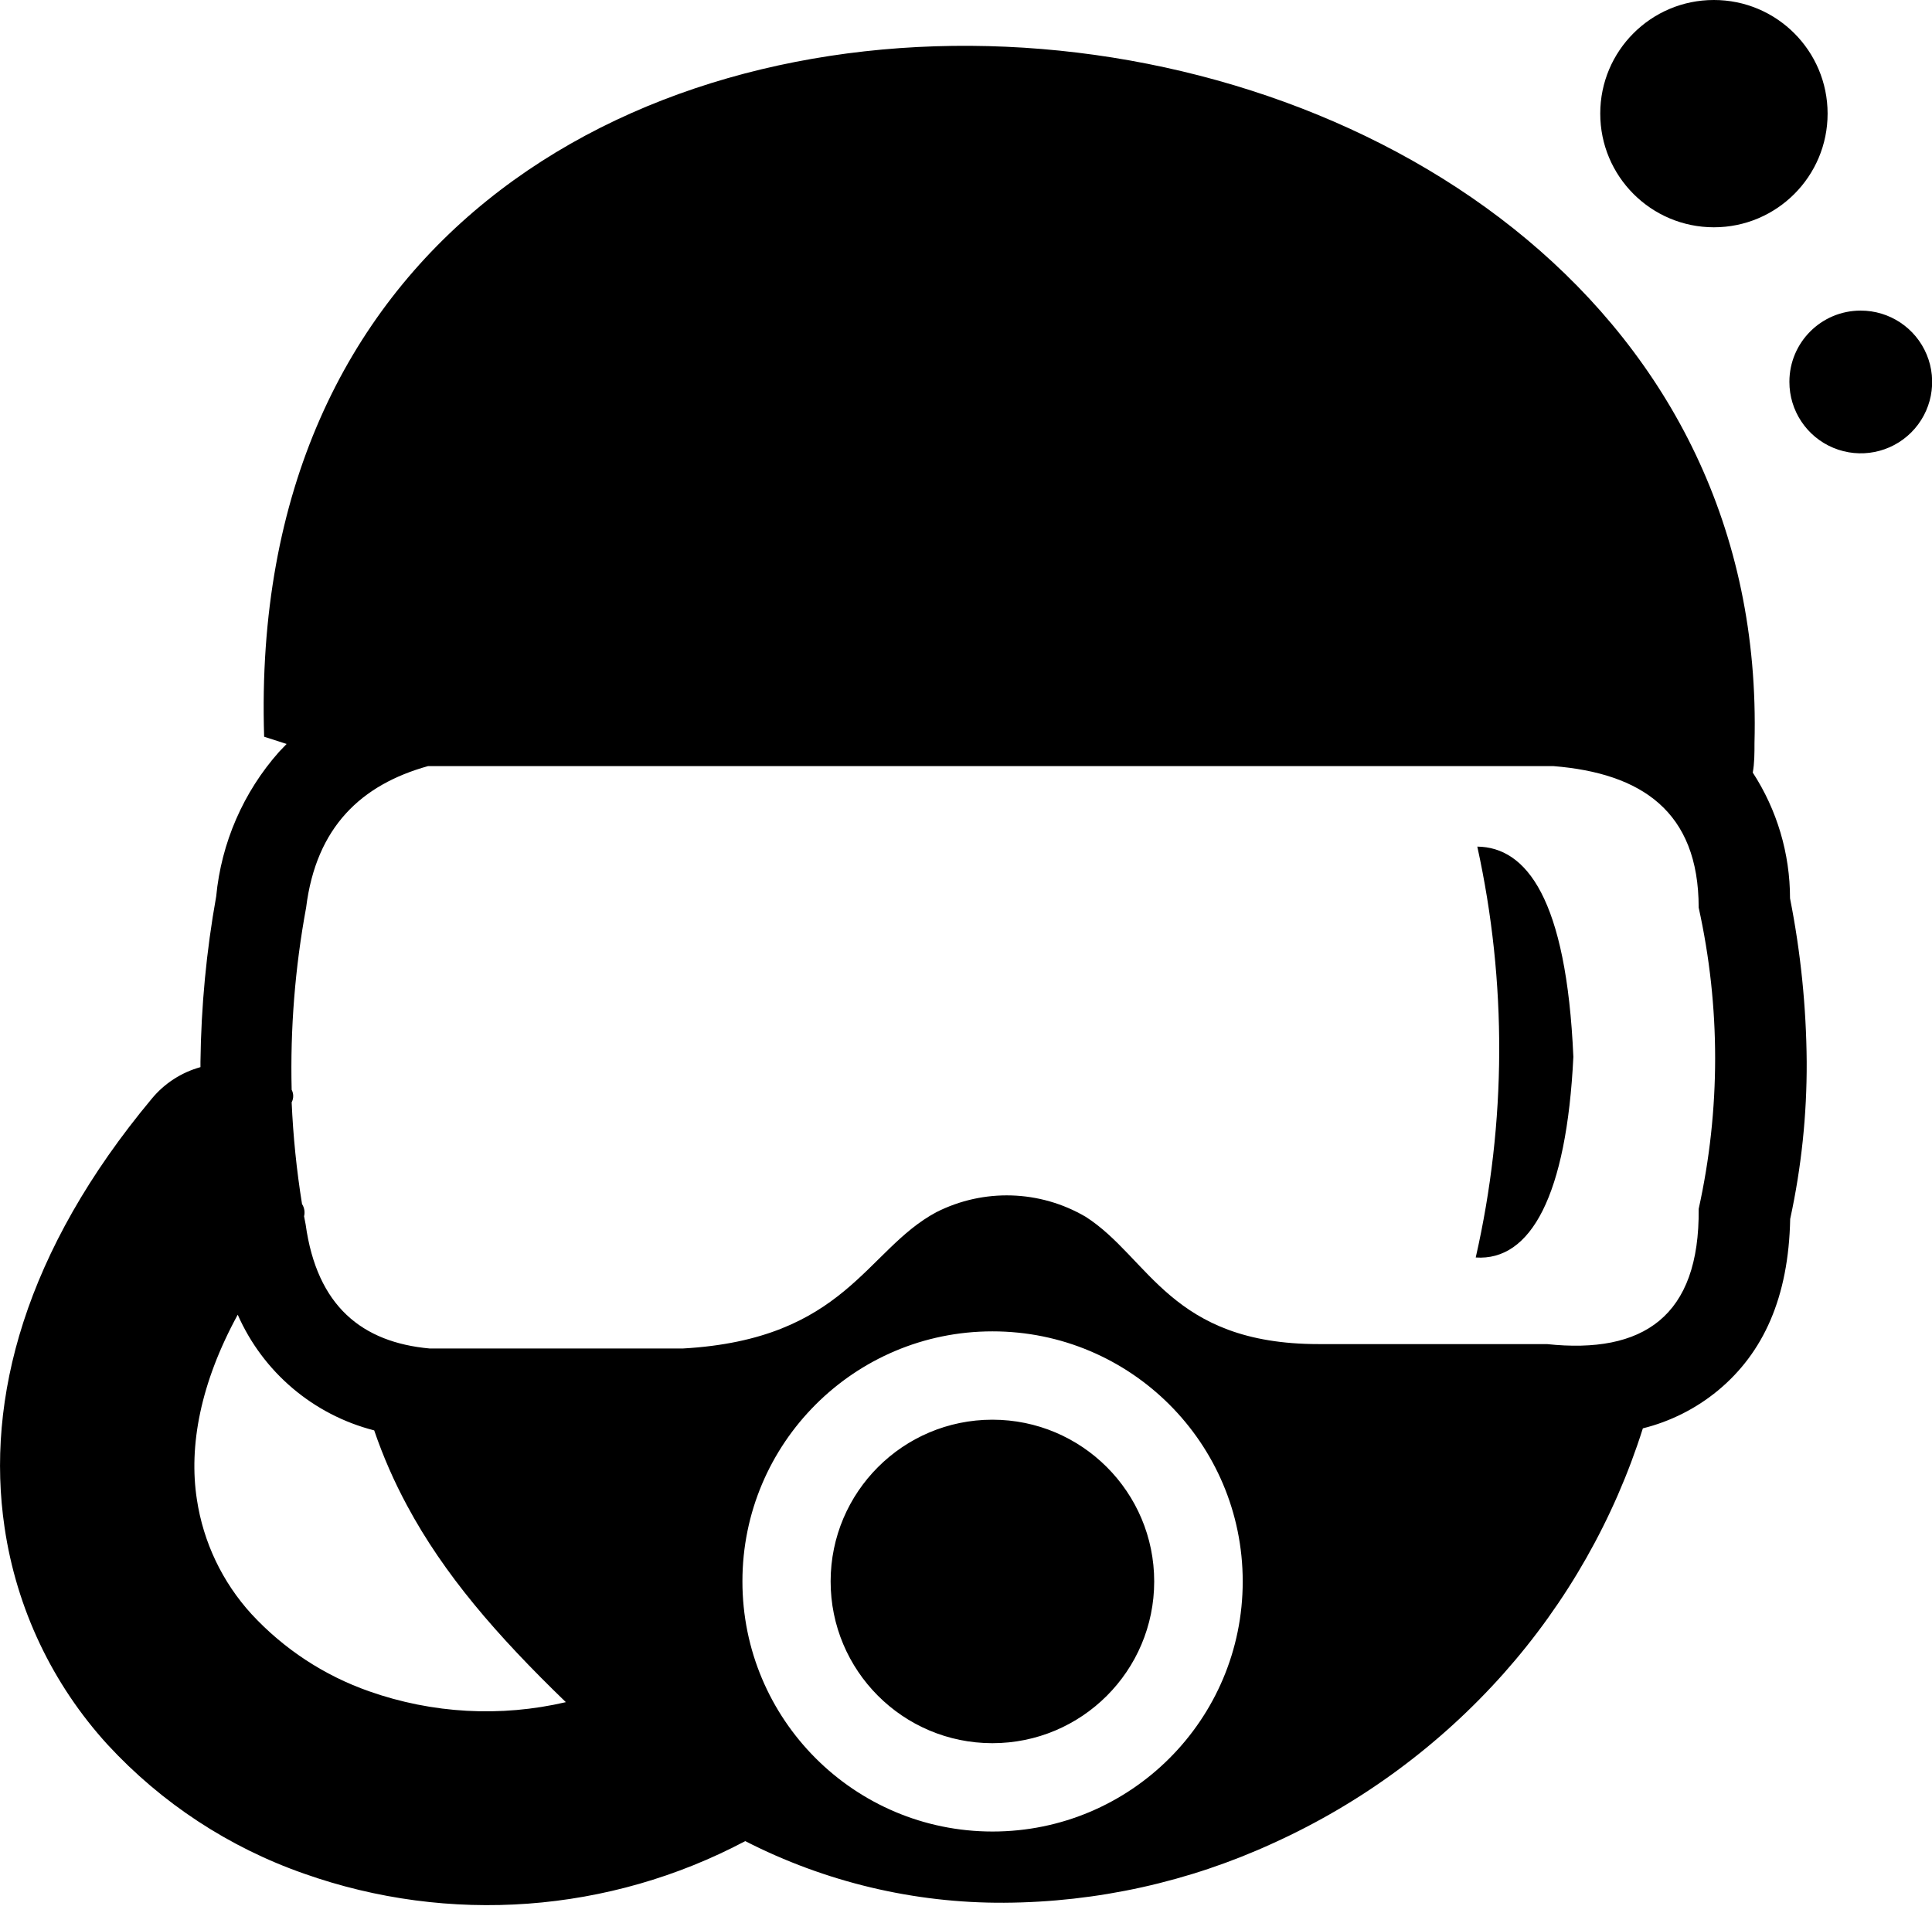
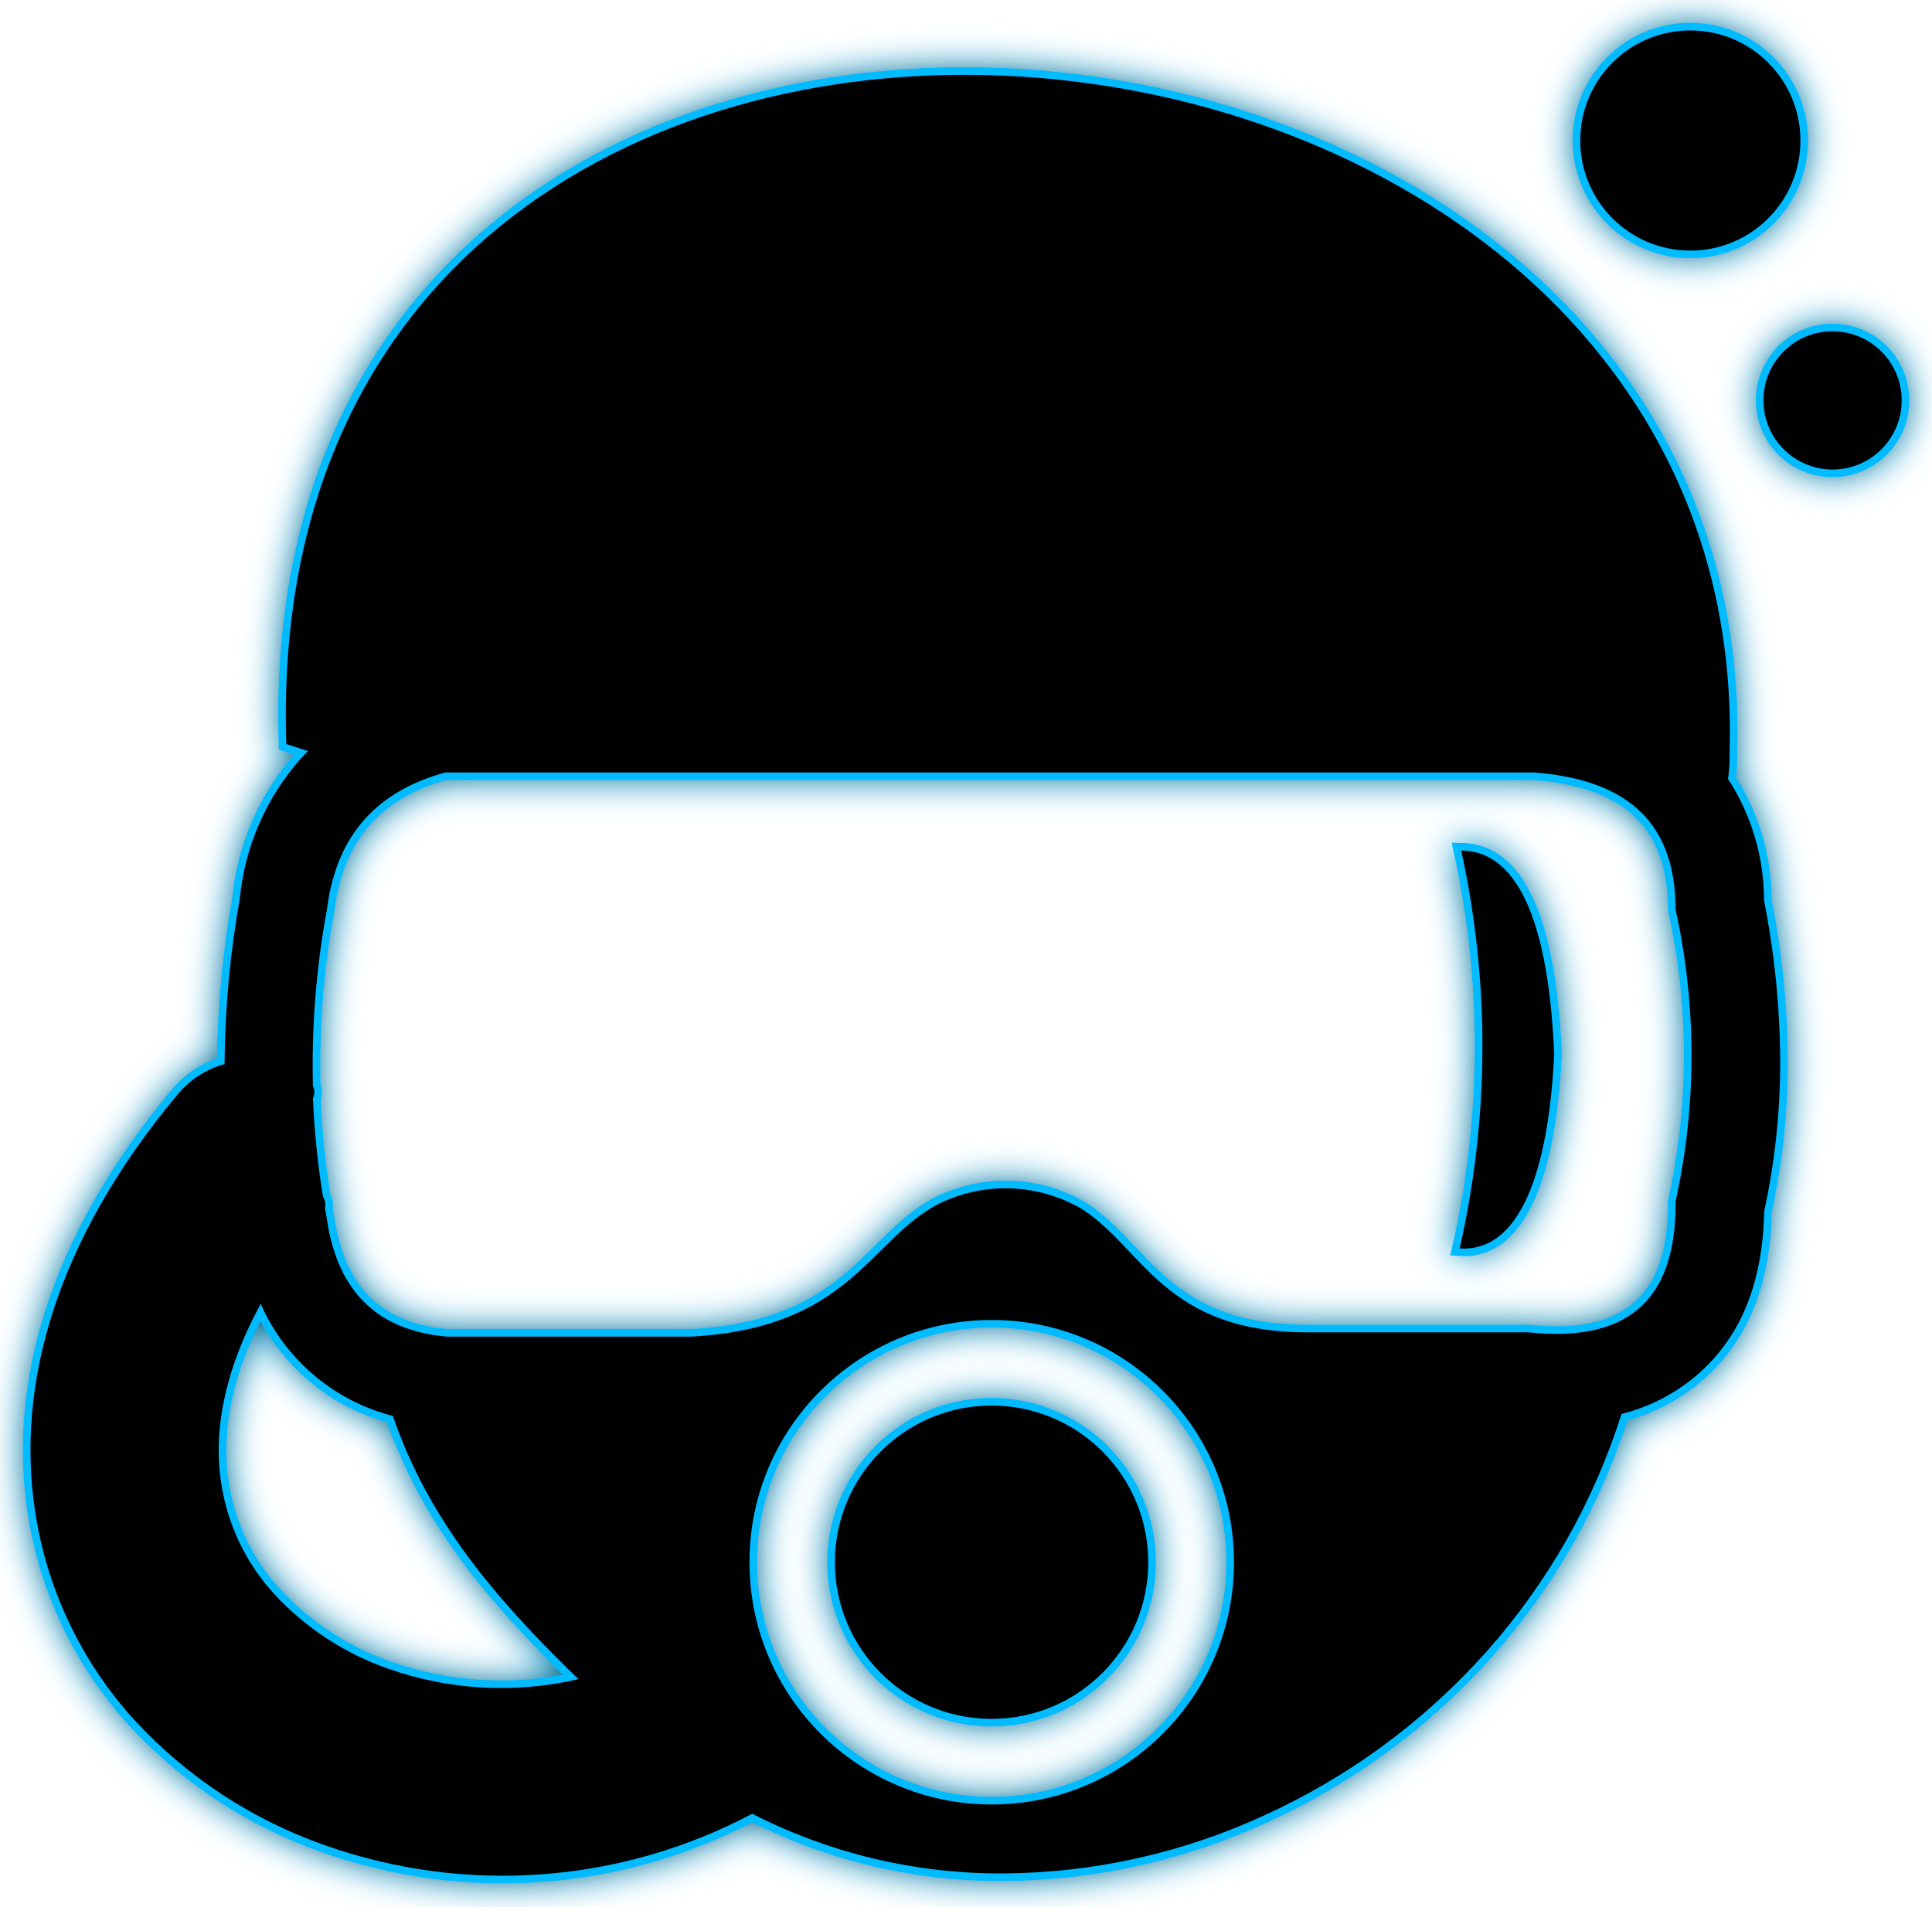
- <svg xmlns="http://www.w3.org/2000/svg" id="Layer_1" data-name="Layer 1" viewBox="0 0 122.88 121.21">
+ <svg xmlns="http://www.w3.org/2000/svg" id="Layer_1" data-name="Layer 1" viewBox="-2 -2 126.88 125.21">
  <defs>
-     <style>.cls-1{fill-rule:evenodd;}</style>
+     <style>.cls-1{fill-rule:evenodd;stroke:#0bf;stroke-width:1;paint-order:stroke fill;filter:url(#cyan-glow);}</style>
+     <filter id="cyan-glow" x="-20%" y="-20%" width="140%" height="140%">
+       <feGaussianBlur in="SourceGraphic" stdDeviation="1.2" result="blur" />
+       <feMerge>
+         <feMergeNode in="blur" />
+         <feMergeNode in="SourceGraphic" />
+       </feMerge>
+     </filter>
  </defs>
  <path class="cls-1" d="M100.07,67.24c-.44-10.1-3-13.34-6.11-13.38A59.88,59.88,0,0,1,93.86,80c3.5.24,5.78-3.94,6.21-12.77Zm18.27-47.48a4.54,4.54,0,1,1-4.53,4.53,4.53,4.53,0,0,1,4.53-4.53ZM109,0a7.23,7.23,0,1,1-7.22,7.22A7.22,7.22,0,0,1,109,0ZM18.12,87.85Zm45,2.47A10.29,10.29,0,1,1,52.83,100.6,10.29,10.29,0,0,1,63.11,90.32ZM9.66,69.89a6.14,6.14,0,0,1,3.09-2v-.34a63.9,63.9,0,0,1,1-10.52,16.18,16.18,0,0,1,4-9.2l.48-.5-1.43-.46c-2-62.7,96.25-54.49,94.79.4,0,.65,0,1.28-.11,1.88a14.68,14.68,0,0,1,2.37,8,55.7,55.7,0,0,1,1.06,10.4,46.07,46.07,0,0,1-1.05,10c-.1,5-1.71,8.52-4.59,10.91a12.08,12.08,0,0,1-4.78,2.41,43,43,0,0,1-8.84,15.58A43.87,43.87,0,0,1,81,117.25a41.53,41.53,0,0,1-17.13,3.8,35.7,35.7,0,0,1-16.47-3.92,35,35,0,0,1-28.06,2.07A30.84,30.84,0,0,1,6.85,111,26.13,26.13,0,0,1,.29,97.17C-.92,89,1.58,79.58,9.66,69.89Zm8.89-.56a.86.86,0,0,1,0,.8,56.09,56.09,0,0,0,.66,6.47,1,1,0,0,1,.13.78l.1.52c.72,5.21,3.6,7.5,7.89,7.89H43.43c10.35-.58,11.64-6.27,16.12-8.67a9.92,9.92,0,0,1,9.5.29c4.06,2.6,5.4,8.1,14.82,8.1H98.39c6.11.65,9.72-1.74,9.65-8.6a44.4,44.4,0,0,0,0-19.17c0-6.14-3.67-8.55-9.23-9H27.22c-4.23,1.18-7.11,3.86-7.75,9a56.23,56.23,0,0,0-.92,11.59ZM15.12,83.64C12.74,88,12,92,12.52,95.38A13.88,13.88,0,0,0,16,102.69a18.54,18.54,0,0,0,7.48,4.91,22.36,22.36,0,0,0,12.51.69C31.55,104,28.23,100.14,25.9,95.8A31.57,31.57,0,0,1,23.8,91a13,13,0,0,1-8.68-7.36Zm48,1.06a15.91,15.91,0,1,1-15.9,15.9,15.9,15.9,0,0,1,15.9-15.9Z" />
</svg>
